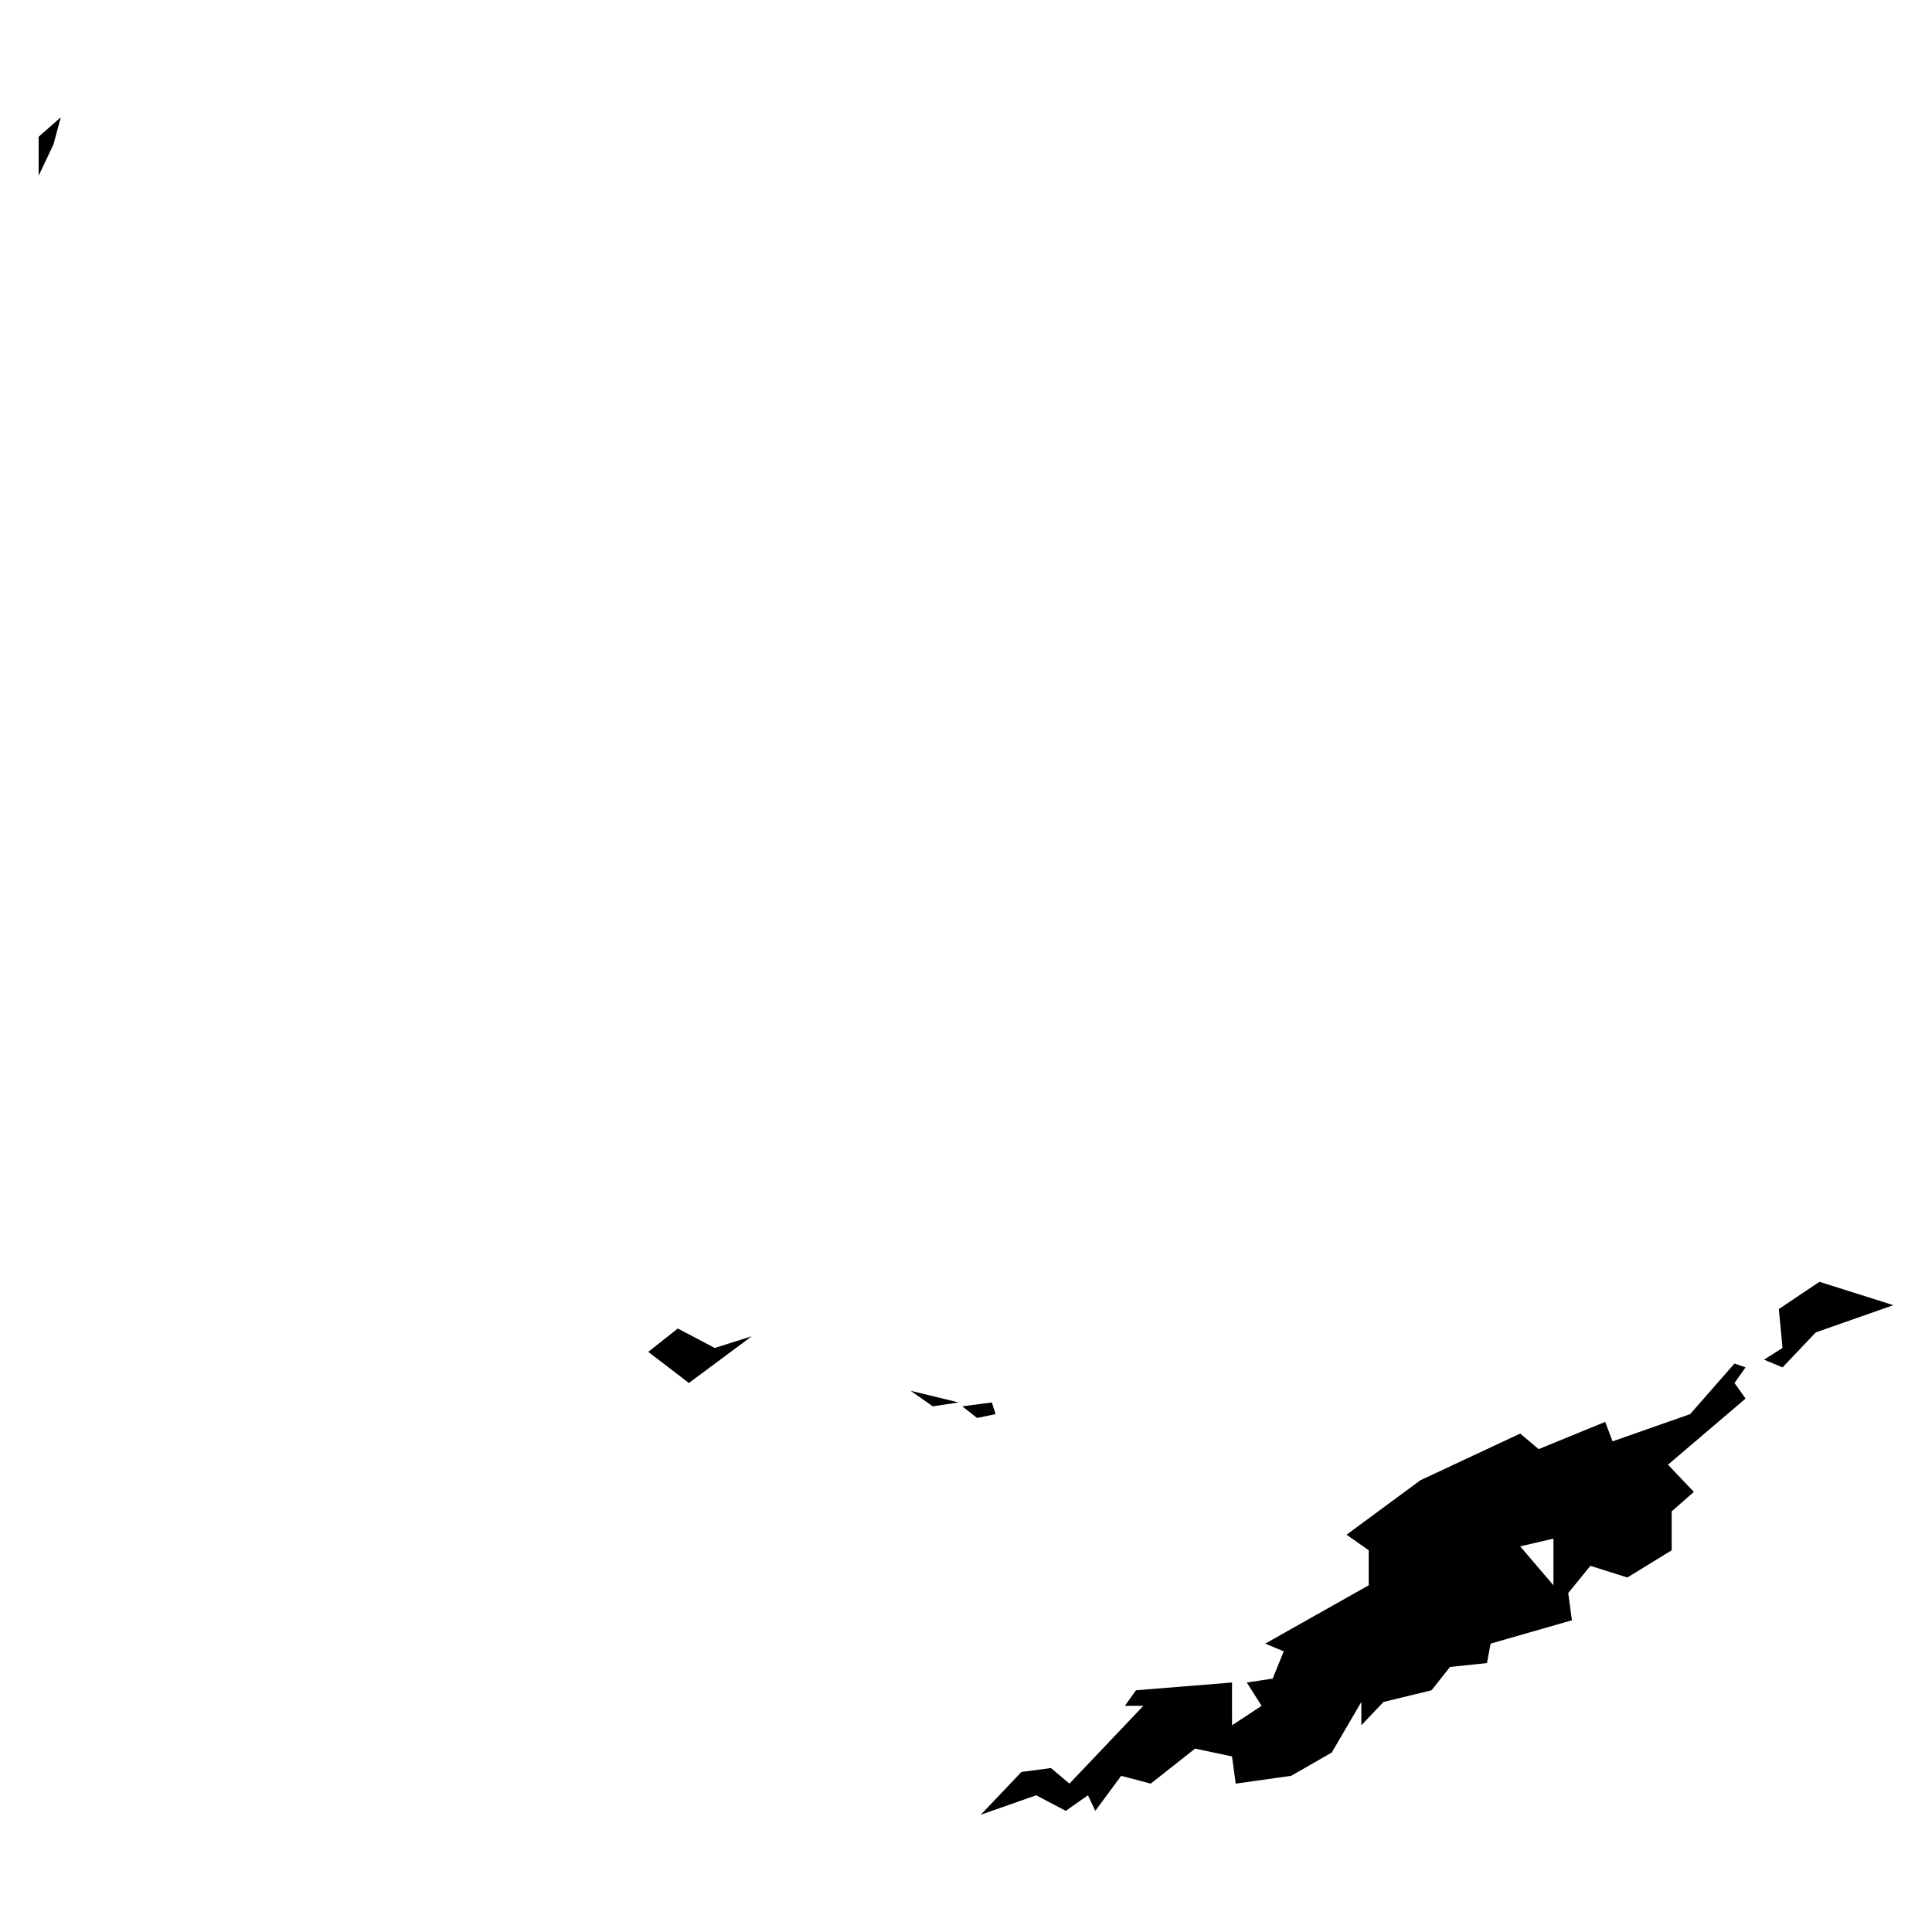
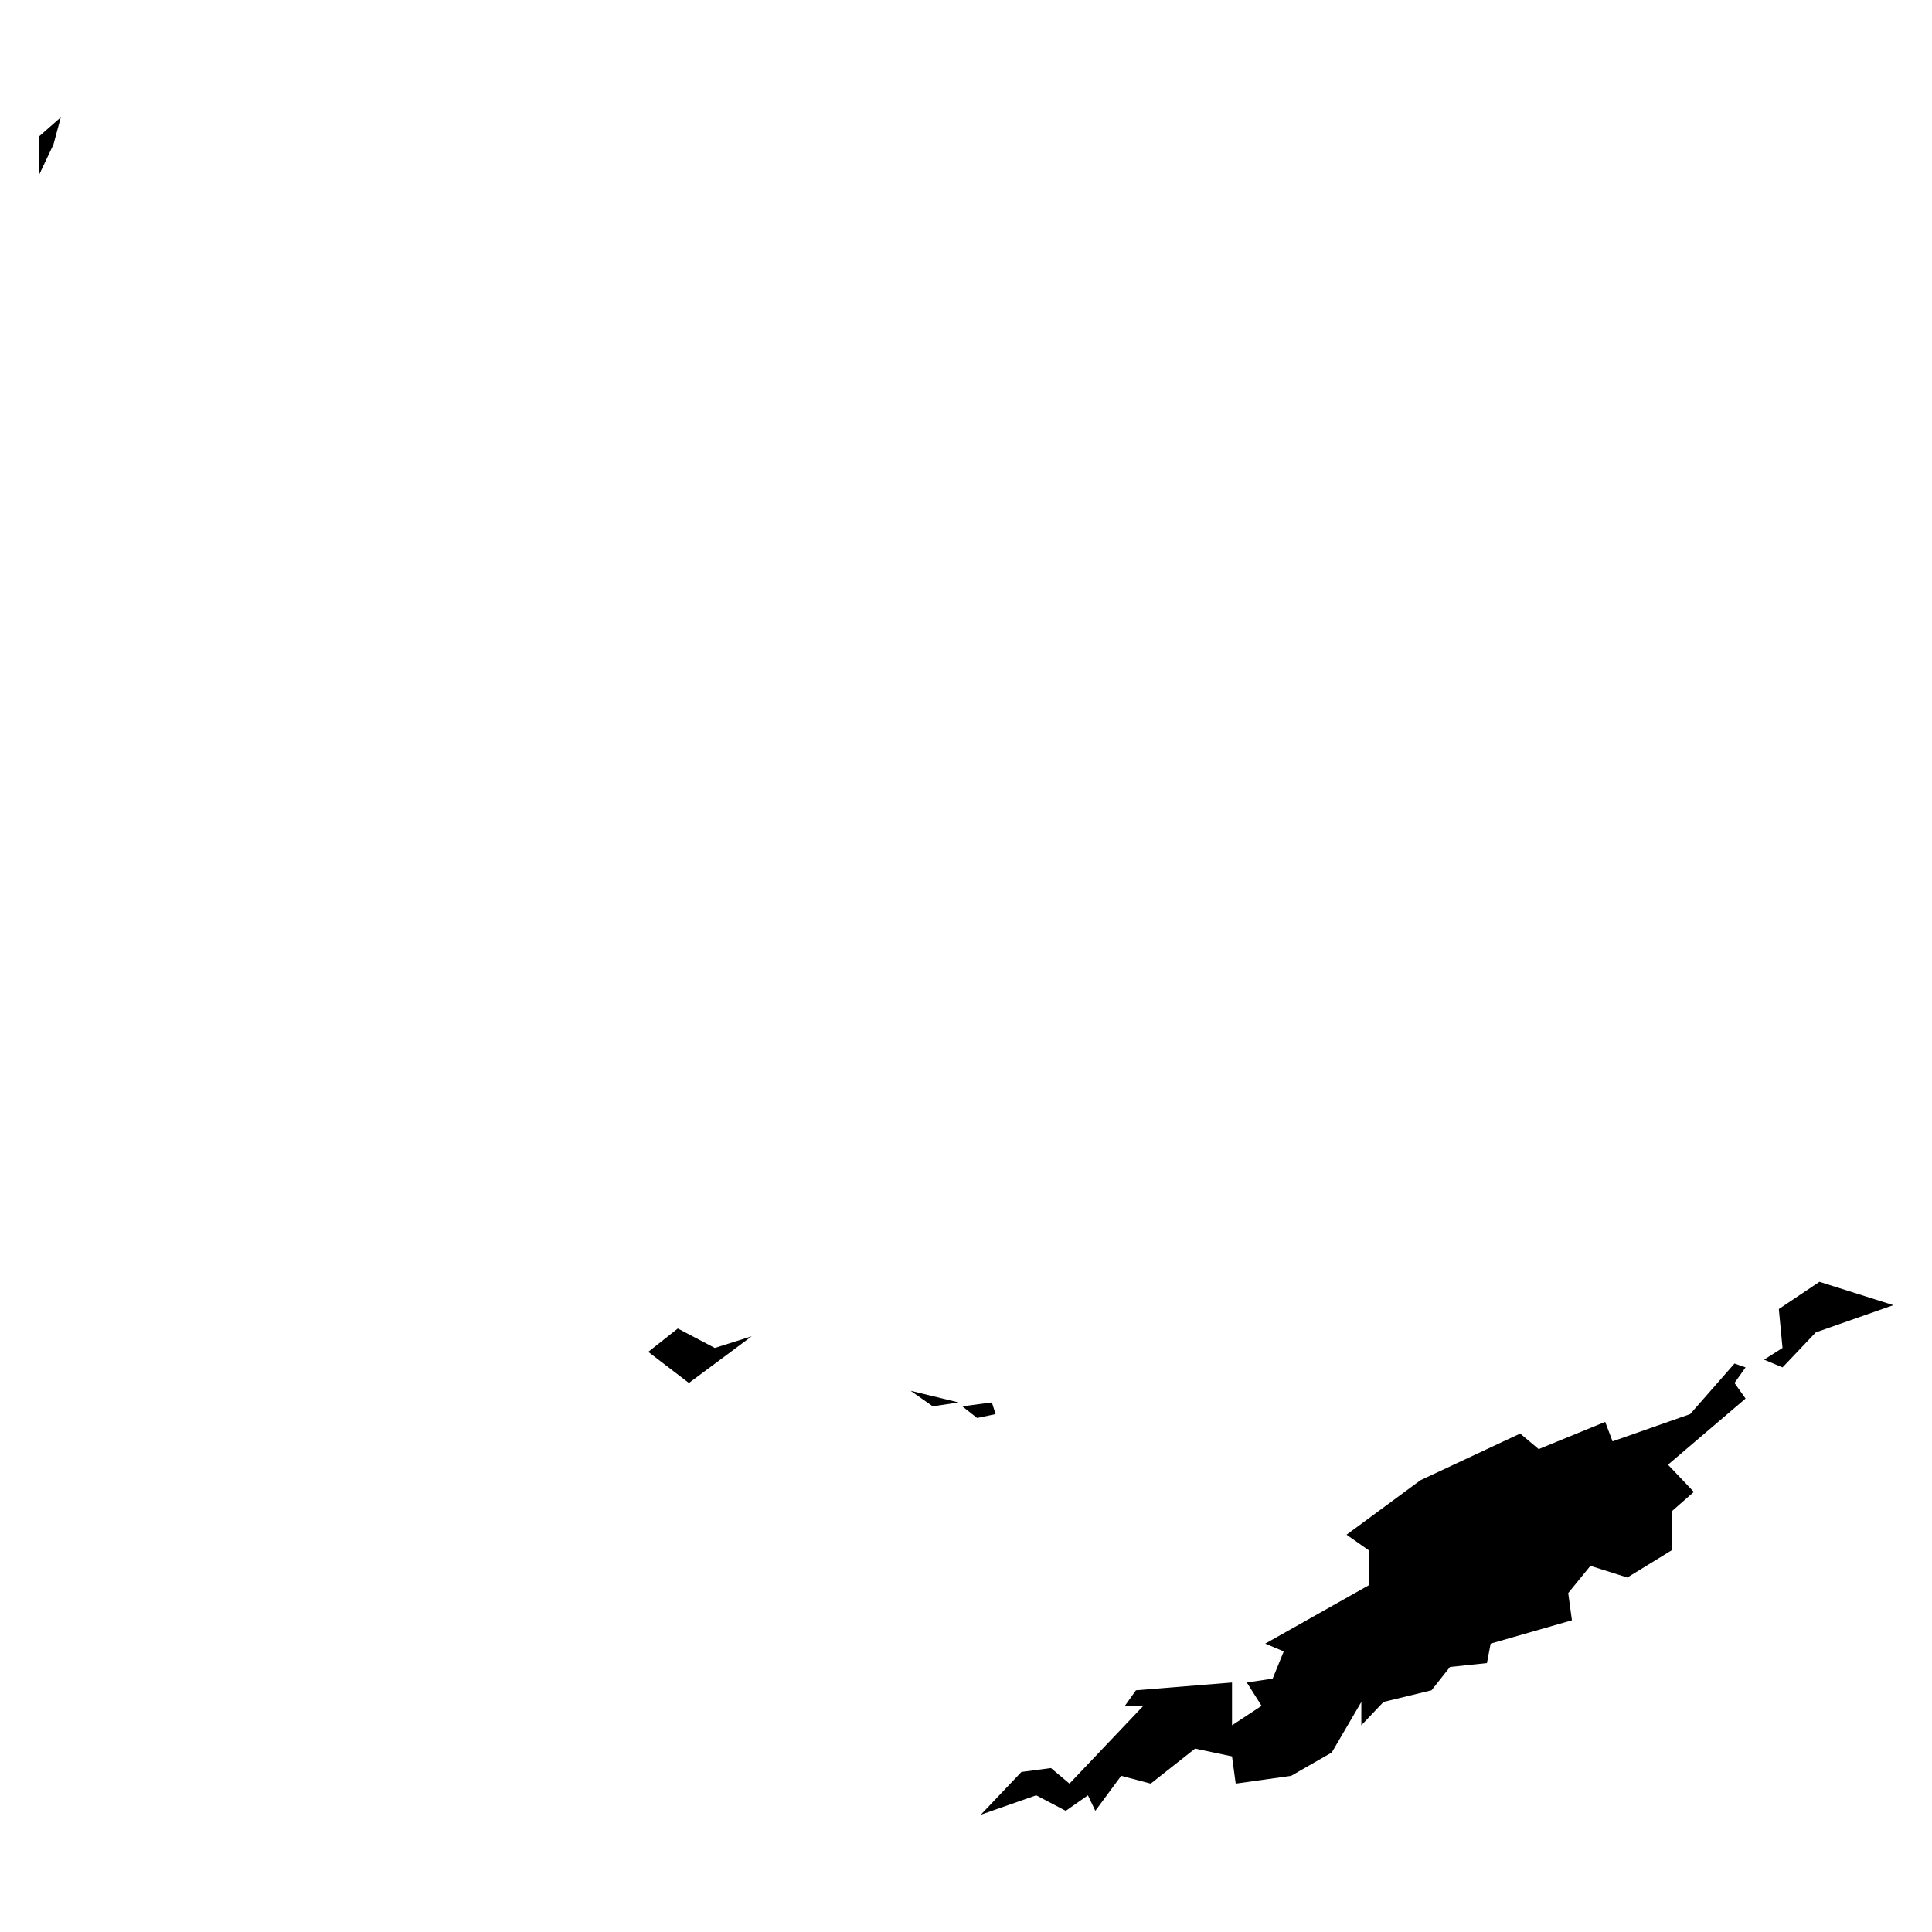
- <svg xmlns="http://www.w3.org/2000/svg" width="500" height="500" viewBox="0 0 1000 1000" fill="currentColor" fill-rule="evenodd">
-   <path d="M27.65 74.82L20 90.96L20 70.79L31.47 60.7ZM903.51 707.77L897.77 715.83L903.51 723.89L863.35 758.12L876.73 772.21L865.26 782.28L865.26 802.42L842.31 816.51L823.19 810.47L811.71 824.56L813.63 838.65L771.55 850.73L769.64 860.8L750.52 862.81L740.96 874.89L716.1 880.93L704.62 893.01L704.62 880.93L689.32 907.1L668.29 919.17L639.6 923.2L637.69 909.11L618.57 905.08L595.62 923.2L580.32 919.17L566.93 937.29L563.11 929.24L551.63 937.29L536.33 929.24L507.65 939.3L528.69 917.16L543.98 915.15L553.55 923.2L591.79 882.94L582.23 882.94L587.97 874.89L637.69 870.86L637.69 893.01L652.99 882.94L645.34 870.86L658.73 868.85L664.46 854.76L654.9 850.73L708.45 820.54L708.45 802.42L696.97 794.36L735.22 766.17L786.85 742.01L796.41 750.06L830.84 735.97L834.66 746.04L874.82 731.94L897.77 705.76ZM786.85 800.4L804.06 820.54L804.06 796.38ZM389.08 691.66L356.57 715.83L335.54 699.72L350.84 687.63L369.96 697.7ZM515.3 731.94L505.74 733.95L498.09 727.91L513.39 725.9ZM980 675.55L939.84 689.65L922.63 707.77L913.07 703.75L922.63 697.7L920.72 677.56L941.75 663.46ZM482.79 727.91L471.31 719.86L496.18 725.9Z" />
+ <svg xmlns="http://www.w3.org/2000/svg" width="1000" height="1000" viewBox="0 0 1000 1000" fill="currentColor" fill-rule="evenodd">
+   <path d="M27.65 74.82L20 90.96L20 70.79L31.47 60.7ZM903.51 707.77L897.77 715.83L903.51 723.89L863.35 758.12L876.73 772.21L865.26 782.28L865.26 802.42L842.31 816.51L823.19 810.47L811.71 824.56L813.63 838.65L771.55 850.73L769.64 860.8L750.52 862.81L740.96 874.89L716.1 880.93L704.62 893.01L704.62 880.93L689.32 907.1L668.29 919.17L639.6 923.2L637.69 909.11L618.57 905.08L595.62 923.2L580.32 919.17L566.93 937.29L563.11 929.24L551.63 937.29L536.33 929.24L507.65 939.3L528.69 917.16L543.98 915.15L553.55 923.2L591.79 882.94L582.23 882.94L587.97 874.89L637.69 870.86L637.69 893.01L652.99 882.94L645.34 870.86L658.73 868.85L664.46 854.76L654.9 850.73L708.45 820.54L708.45 802.42L696.97 794.36L735.22 766.17L786.85 742.01L796.41 750.06L830.84 735.97L834.66 746.04L874.82 731.94L897.77 705.76ZM389.08 691.66L356.57 715.83L335.54 699.72L350.84 687.63L369.96 697.7ZM515.3 731.94L505.74 733.95L498.09 727.91L513.39 725.9ZM980 675.55L939.84 689.65L922.63 707.77L913.07 703.75L922.63 697.7L920.72 677.56L941.75 663.46ZM482.79 727.91L471.31 719.86L496.18 725.9Z" />
</svg>
